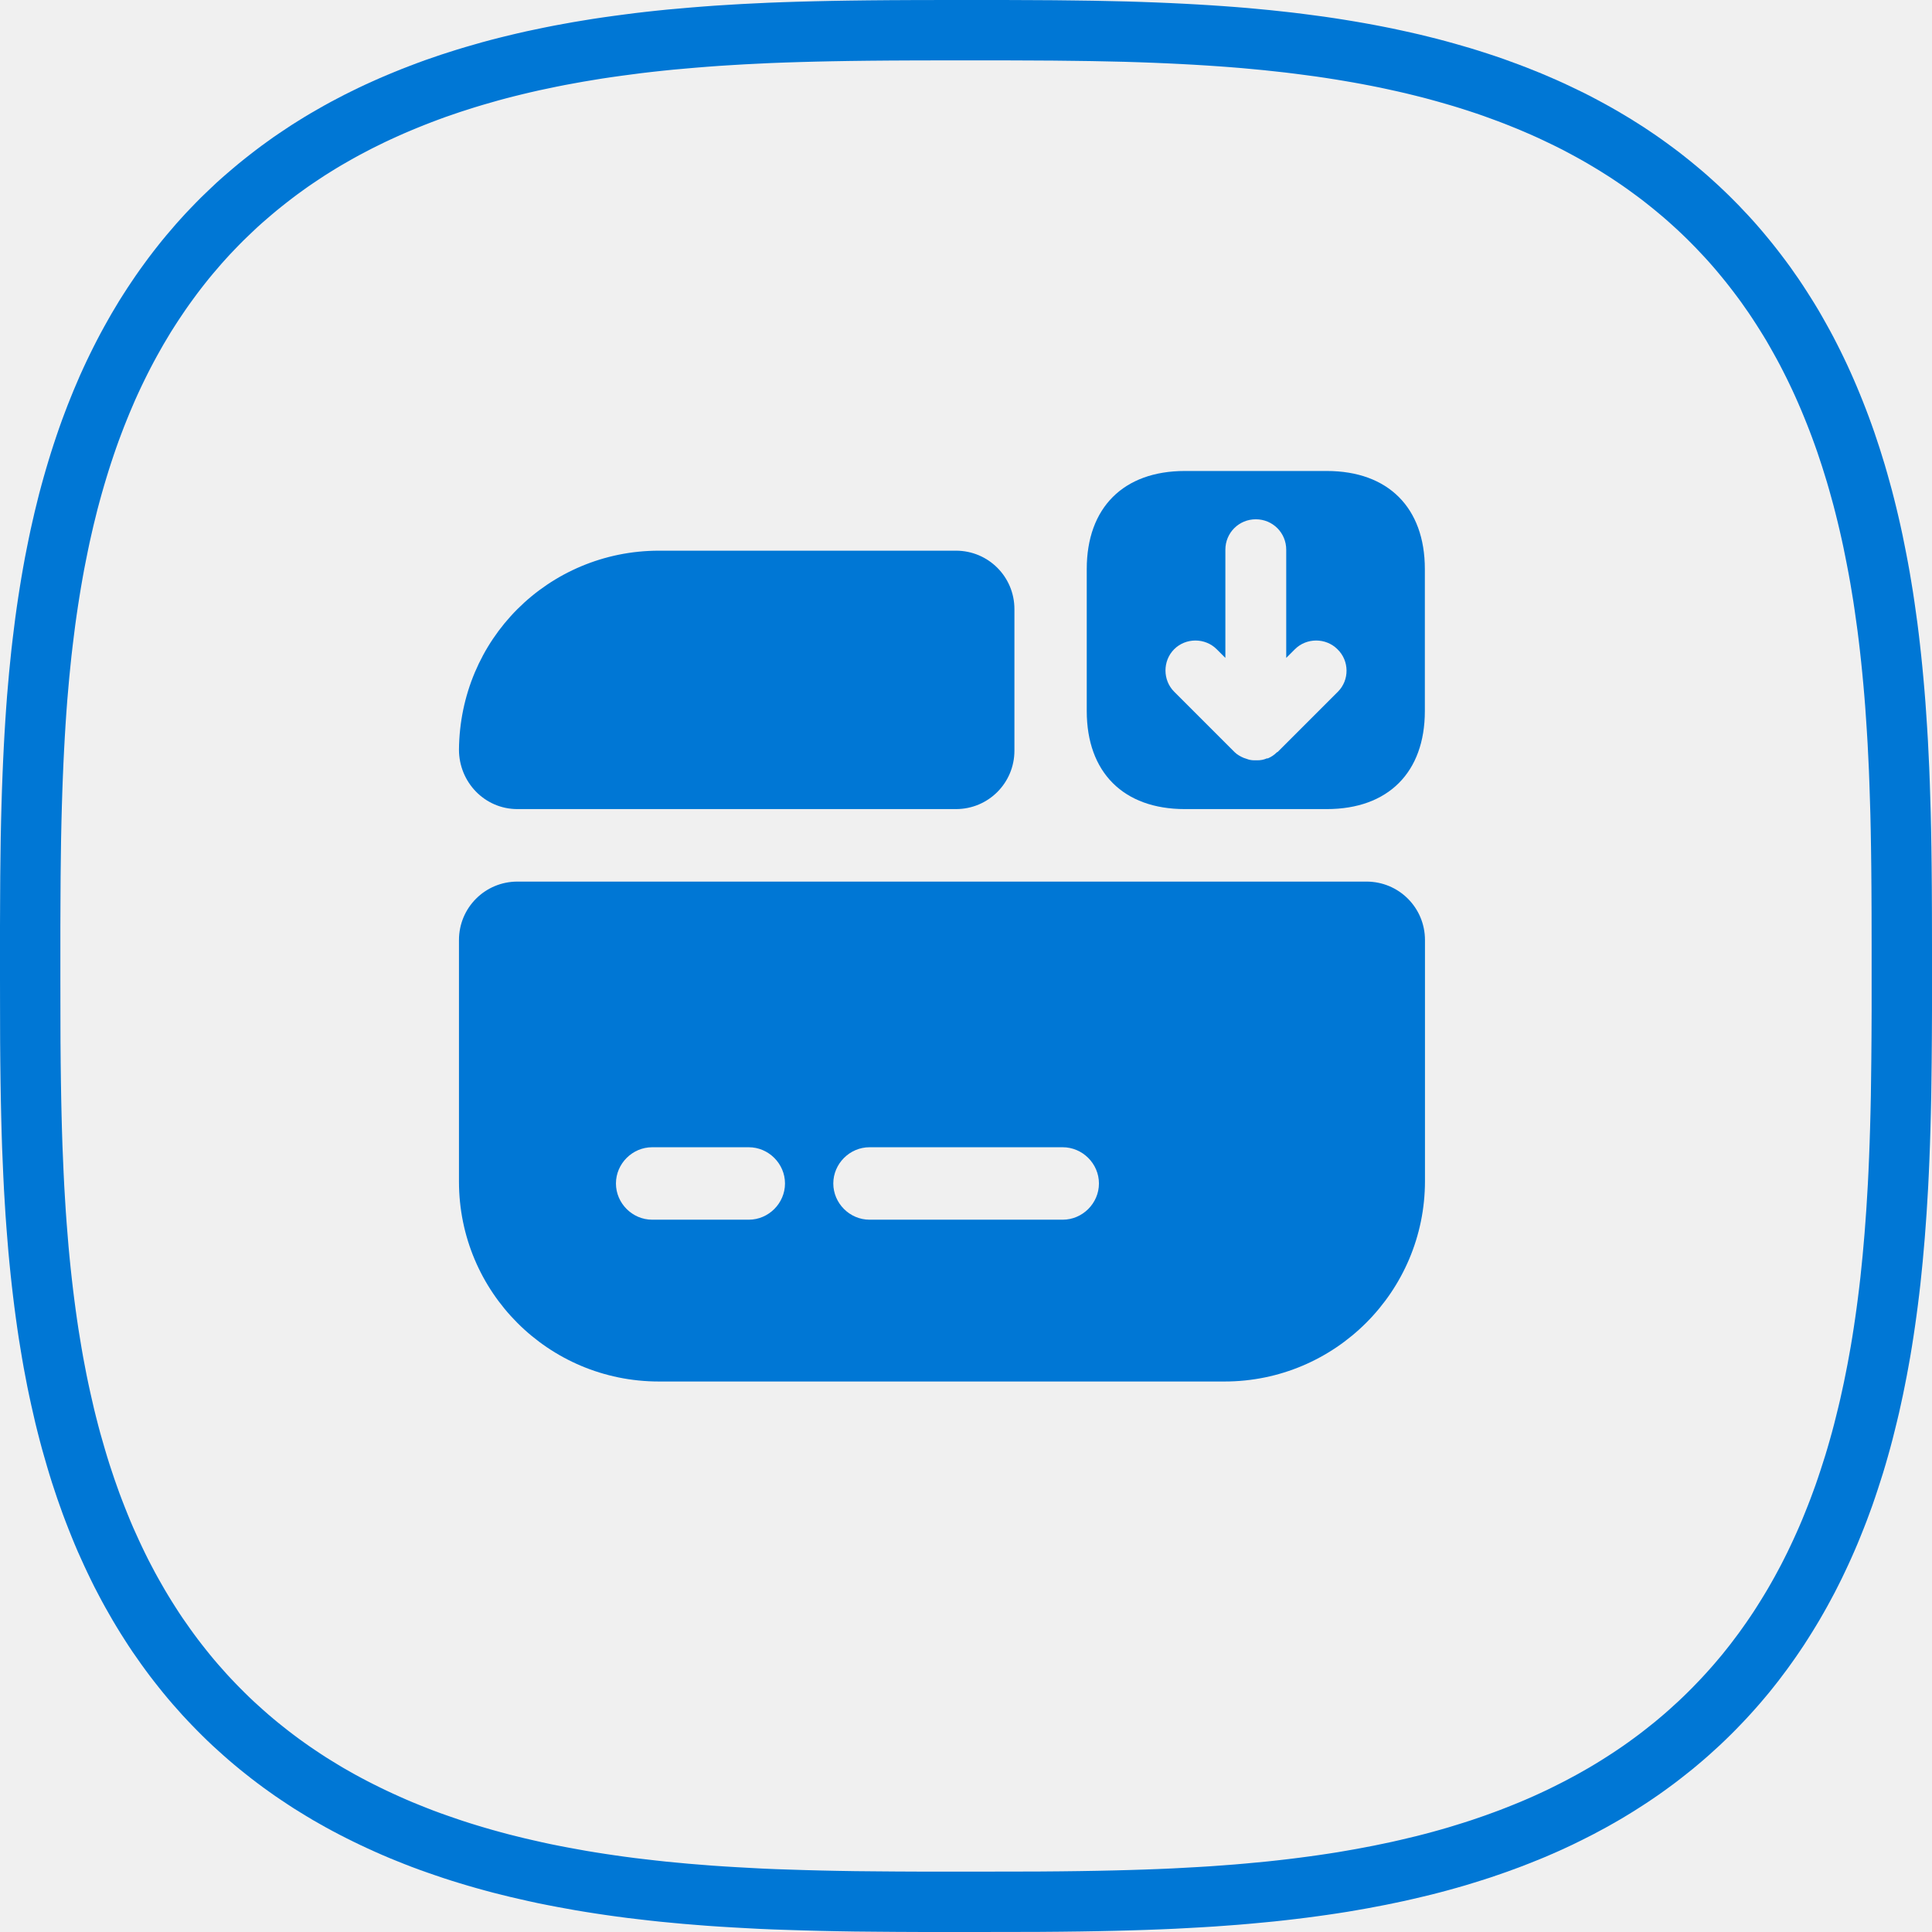
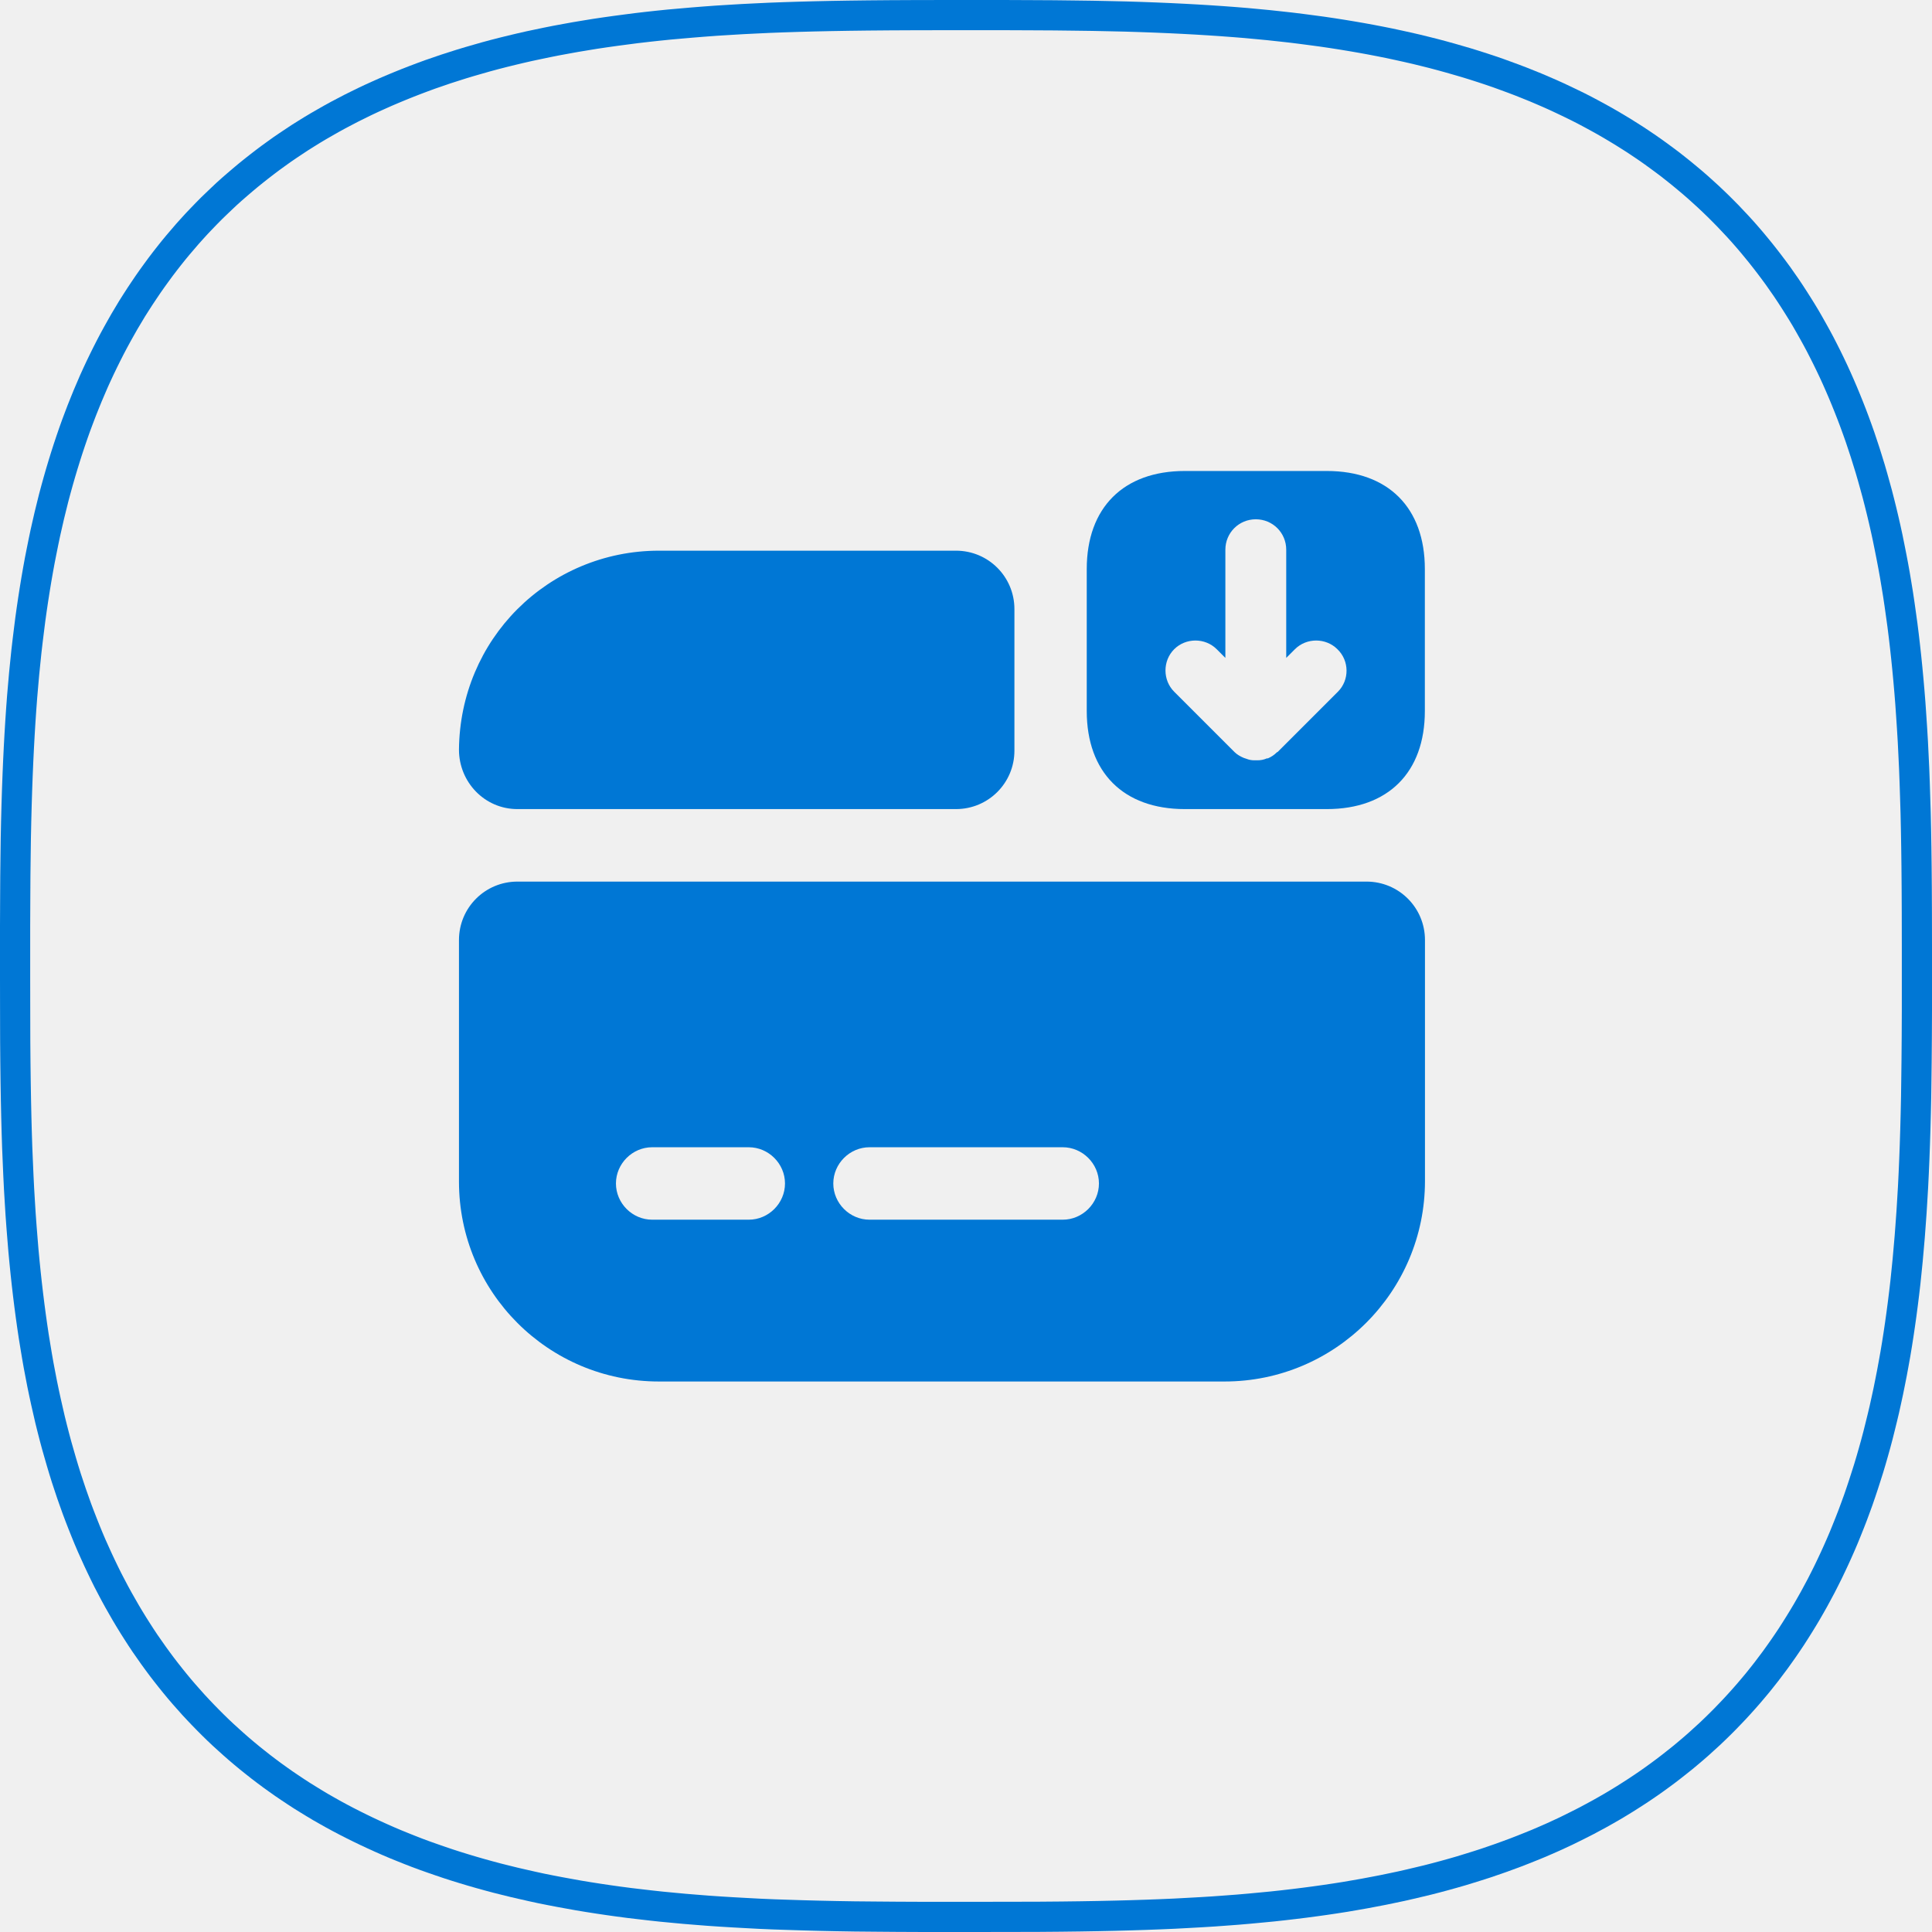
<svg xmlns="http://www.w3.org/2000/svg" width="32" height="32" viewBox="0 0 32 32" fill="none">
  <mask id="path-1-inside-1_4892_52542" fill="white">
-     <path fill-rule="evenodd" clip-rule="evenodd" d="M32 16L32 16.743L31.998 17.179L31.995 17.545L31.991 17.871L31.987 18.171L31.981 18.451L31.974 18.716L31.966 18.968L31.957 19.21L31.947 19.443L31.936 19.668L31.923 19.886L31.91 20.098L31.895 20.305L31.88 20.506L31.863 20.702L31.846 20.894L31.827 21.082L31.808 21.267L31.787 21.448L31.765 21.625L31.742 21.8L31.718 21.971L31.693 22.14L31.667 22.306L31.64 22.469L31.611 22.63L31.582 22.788L31.551 22.945L31.52 23.099L31.487 23.251L31.454 23.401L31.419 23.548L31.383 23.694L31.347 23.838L31.309 23.981L31.27 24.121L31.23 24.26L31.189 24.397L31.146 24.532L31.103 24.666L31.059 24.798L31.014 24.929L30.967 25.058L30.92 25.185L30.871 25.311L30.821 25.436L30.771 25.559L30.719 25.681L30.666 25.801L30.612 25.92L30.557 26.037L30.501 26.154L30.444 26.268L30.386 26.382L30.326 26.494L30.266 26.605L30.204 26.715L30.142 26.823L30.078 26.93L30.013 27.036L29.947 27.141L29.881 27.244L29.812 27.347L29.743 27.448L29.673 27.547L29.602 27.646L29.529 27.743L29.456 27.84L29.381 27.935L29.306 28.029L29.229 28.121L29.151 28.213L29.072 28.303L28.992 28.392L28.911 28.48L28.828 28.567L28.745 28.653L28.66 28.738L28.574 28.822L28.488 28.904L28.399 28.985L28.31 29.066L28.22 29.145L28.128 29.223L28.036 29.3L27.942 29.375L27.847 29.45L27.751 29.524L27.654 29.596L27.555 29.668L27.456 29.738L27.355 29.807L27.253 29.875L27.149 29.942L27.045 30.008L26.939 30.073L26.832 30.137L26.724 30.199L26.614 30.261L26.503 30.321L26.391 30.381L26.277 30.439L26.163 30.496L26.047 30.553L25.929 30.608L25.811 30.662L25.69 30.715L25.569 30.767L25.446 30.817L25.321 30.867L25.195 30.916L25.068 30.963L24.939 31.01L24.809 31.055L24.677 31.1L24.543 31.143L24.408 31.185L24.271 31.227L24.132 31.267L23.992 31.306L23.85 31.344L23.706 31.381L23.56 31.416L23.412 31.451L23.263 31.485L23.111 31.517L22.957 31.549L22.801 31.579L22.642 31.609L22.482 31.637L22.319 31.665L22.153 31.691L21.985 31.716L21.813 31.74L21.639 31.763L21.462 31.785L21.281 31.806L21.097 31.826L20.909 31.844L20.718 31.862L20.521 31.879L20.321 31.894L20.115 31.909L19.904 31.922L19.686 31.934L19.462 31.946L19.229 31.956L18.988 31.965L18.737 31.973L18.473 31.98L18.194 31.986L17.896 31.991L17.572 31.995L17.21 31.998L16.782 31.999L16.137 32L15.297 32L14.853 31.998L14.483 31.995L14.154 31.992L13.852 31.987L13.57 31.981L13.305 31.974L13.051 31.966L12.809 31.958L12.575 31.948L12.349 31.936L12.131 31.924L11.918 31.911L11.712 31.897L11.51 31.881L11.313 31.865L11.121 31.847L10.932 31.829L10.748 31.809L10.567 31.788L10.389 31.767L10.214 31.744L10.043 31.72L9.874 31.695L9.708 31.669L9.544 31.642L9.383 31.613L9.224 31.584L9.068 31.554L8.913 31.523L8.761 31.49L8.611 31.456L8.463 31.422L8.317 31.386L8.173 31.35L8.031 31.312L7.89 31.273L7.751 31.233L7.614 31.192L7.478 31.15L7.345 31.107L7.212 31.062L7.082 31.017L6.952 30.971L6.825 30.924L6.699 30.875L6.574 30.825L6.451 30.775L6.329 30.723L6.209 30.67L6.09 30.616L5.972 30.561L5.856 30.505L5.741 30.448L5.627 30.39L5.515 30.331L5.404 30.271L5.294 30.209L5.185 30.147L5.078 30.083L4.972 30.018L4.867 29.953L4.764 29.886L4.662 29.818L4.56 29.749L4.461 29.679L4.362 29.608L4.264 29.535L4.168 29.462L4.073 29.387L3.979 29.312L3.886 29.235L3.794 29.157L3.704 29.078L3.615 28.998L3.526 28.917L3.439 28.835L3.353 28.751L3.269 28.667L3.185 28.581L3.102 28.494L3.021 28.407L2.941 28.317L2.861 28.227L2.783 28.136L2.706 28.043L2.631 27.95L2.556 27.855L2.482 27.759L2.41 27.662L2.338 27.563L2.268 27.463L2.198 27.363L2.13 27.261L2.063 27.157L1.997 27.053L1.932 26.947L1.868 26.84L1.806 26.732L1.744 26.623L1.683 26.512L1.624 26.4L1.565 26.287L1.508 26.172L1.452 26.056L1.397 25.939L1.343 25.82L1.289 25.7L1.237 25.578L1.187 25.456L1.137 25.331L1.088 25.205L1.04 25.078L0.994 24.949L0.948 24.819L0.904 24.687L0.86 24.554L0.818 24.419L0.777 24.282L0.737 24.143L0.697 24.003L0.659 23.861L0.622 23.717L0.586 23.572L0.552 23.424L0.518 23.275L0.485 23.123L0.453 22.969L0.423 22.813L0.393 22.655L0.365 22.495L0.338 22.332L0.311 22.166L0.286 21.998L0.262 21.827L0.239 21.653L0.217 21.476L0.196 21.296L0.176 21.112L0.157 20.924L0.139 20.733L0.123 20.537L0.107 20.337L0.092 20.131L0.079 19.921L0.066 19.703L0.055 19.48L0.045 19.248L0.035 19.008L0.027 18.757L0.02 18.494L0.014 18.217L0.009 17.92L0.005 17.599L0.002 17.241L0.001 16.82L0 16.218L0 15.338L0.002 14.885L0.004 14.511L0.008 14.179L0.012 13.875L0.018 13.592L0.025 13.325L0.033 13.071L0.042 12.828L0.052 12.593L0.063 12.367L0.075 12.148L0.088 11.935L0.102 11.728L0.117 11.526L0.134 11.329L0.151 11.136L0.17 10.947L0.189 10.762L0.21 10.581L0.232 10.403L0.254 10.228L0.278 10.056L0.303 9.887L0.329 9.721L0.356 9.557L0.384 9.396L0.413 9.237L0.444 9.08L0.475 8.926L0.507 8.773L0.541 8.623L0.575 8.475L0.611 8.329L0.647 8.184L0.685 8.042L0.724 7.901L0.764 7.762L0.805 7.625L0.847 7.489L0.89 7.355L0.934 7.223L0.979 7.092L1.025 6.963L1.073 6.835L1.121 6.709L1.171 6.584L1.221 6.461L1.273 6.339L1.325 6.218L1.379 6.099L1.434 5.981L1.49 5.865L1.547 5.75L1.605 5.636L1.664 5.524L1.725 5.412L1.786 5.303L1.848 5.194L1.912 5.087L1.976 4.98L2.042 4.876L2.109 4.772L2.177 4.67L2.246 4.568L2.316 4.468L2.387 4.37L2.459 4.272L2.532 4.176L2.607 4.08L2.682 3.986L2.759 3.893L2.837 3.802L2.915 3.711L2.995 3.622L3.076 3.533L3.159 3.446L3.242 3.36L3.326 3.275L3.412 3.192L3.499 3.109L3.586 3.027L3.675 2.947L3.766 2.868L3.857 2.79L3.949 2.713L4.043 2.637L4.138 2.562L4.234 2.488L4.331 2.415L4.429 2.344L4.528 2.273L4.629 2.204L4.731 2.136L4.834 2.068L4.939 2.002L5.044 1.937L5.151 1.873L5.259 1.811L5.368 1.749L5.479 1.688L5.591 1.629L5.704 1.57L5.819 1.513L5.935 1.456L6.052 1.401L6.171 1.347L6.29 1.294L6.412 1.242L6.535 1.191L6.659 1.141L6.785 1.092L6.912 1.044L7.04 0.997L7.171 0.952L7.302 0.907L7.436 0.864L7.571 0.821L7.707 0.78L7.846 0.74L7.986 0.7L8.127 0.662L8.271 0.625L8.417 0.589L8.564 0.554L8.713 0.52L8.865 0.488L9.018 0.456L9.174 0.425L9.332 0.396L9.492 0.367L9.655 0.34L9.82 0.313L9.988 0.288L10.159 0.264L10.333 0.241L10.51 0.218L10.69 0.197L10.873 0.177L11.06 0.158L11.252 0.141L11.447 0.124L11.647 0.108L11.852 0.093L12.062 0.08L12.279 0.067L12.502 0.056L12.733 0.045L12.973 0.036L13.223 0.028L13.484 0.021L13.761 0.015L14.055 0.01L14.374 0.006L14.729 0.003L15.143 0.001L15.714 0L16.619 0L17.083 0.002L17.462 0.004L17.796 0.008L18.101 0.012L18.386 0.018L18.654 0.024L18.909 0.032L19.154 0.041L19.388 0.051L19.615 0.062L19.835 0.074L20.048 0.087L20.256 0.101L20.458 0.116L20.656 0.132L20.849 0.15L21.038 0.168L21.223 0.188L21.405 0.208L21.583 0.23L21.758 0.253L21.93 0.276L22.1 0.301L22.266 0.327L22.43 0.354L22.592 0.382L22.751 0.411L22.907 0.441L23.062 0.472L23.215 0.505L23.365 0.538L23.513 0.572L23.66 0.608L23.804 0.644L23.947 0.682L24.088 0.721L24.227 0.761L24.364 0.801L24.5 0.843L24.634 0.886L24.767 0.93L24.898 0.975L25.027 1.022L25.155 1.069L25.281 1.117L25.406 1.167L25.53 1.217L25.652 1.269L25.772 1.321L25.892 1.375L26.009 1.43L26.126 1.486L26.241 1.542L26.355 1.6L26.468 1.66L26.579 1.72L26.689 1.781L26.797 1.843L26.905 1.907L27.011 1.971L27.116 2.037L27.22 2.103L27.322 2.171L27.424 2.24L27.524 2.31L27.622 2.381L27.72 2.453L27.817 2.526L27.912 2.601L28.006 2.676L28.099 2.753L28.191 2.83L28.282 2.909L28.371 2.989L28.46 3.07L28.547 3.152L28.633 3.235L28.718 3.32L28.802 3.405L28.884 3.492L28.966 3.579L29.047 3.668L29.126 3.758L29.204 3.849L29.281 3.942L29.357 4.035L29.432 4.13L29.506 4.226L29.579 4.323L29.651 4.421L29.721 4.521L29.791 4.621L29.859 4.723L29.926 4.826L29.992 4.93L30.058 5.036L30.122 5.142L30.184 5.25L30.246 5.36L30.307 5.47L30.367 5.582L30.425 5.695L30.483 5.81L30.539 5.925L30.595 6.043L30.649 6.161L30.702 6.281L30.754 6.402L30.805 6.525L30.855 6.649L30.904 6.774L30.952 6.901L30.999 7.03L31.045 7.16L31.089 7.292L31.133 7.425L31.175 7.56L31.217 7.696L31.257 7.834L31.296 7.974L31.335 8.116L31.372 8.26L31.408 8.405L31.443 8.552L31.477 8.701L31.51 8.853L31.541 9.006L31.572 9.162L31.602 9.319L31.631 9.48L31.658 9.642L31.685 9.807L31.71 9.975L31.734 10.146L31.758 10.319L31.78 10.495L31.801 10.675L31.821 10.858L31.84 11.045L31.858 11.236L31.875 11.431L31.891 11.631L31.905 11.835L31.919 12.046L31.932 12.261L31.943 12.484L31.954 12.714L31.963 12.953L31.971 13.202L31.979 13.463L31.985 13.738L31.99 14.031L31.994 14.348L31.997 14.699L31.999 15.107L32 15.654L32 16Z" />
+     <path fillRule="evenodd" clipRule="evenodd" d="M32 16L32 16.743L31.998 17.179L31.995 17.545L31.991 17.871L31.987 18.171L31.981 18.451L31.974 18.716L31.966 18.968L31.957 19.21L31.947 19.443L31.936 19.668L31.923 19.886L31.91 20.098L31.895 20.305L31.88 20.506L31.863 20.702L31.846 20.894L31.827 21.082L31.808 21.267L31.787 21.448L31.765 21.625L31.742 21.8L31.718 21.971L31.693 22.14L31.667 22.306L31.64 22.469L31.611 22.63L31.582 22.788L31.551 22.945L31.52 23.099L31.487 23.251L31.454 23.401L31.419 23.548L31.383 23.694L31.347 23.838L31.309 23.981L31.27 24.121L31.23 24.26L31.189 24.397L31.146 24.532L31.103 24.666L31.059 24.798L31.014 24.929L30.967 25.058L30.92 25.185L30.871 25.311L30.821 25.436L30.771 25.559L30.719 25.681L30.666 25.801L30.612 25.92L30.557 26.037L30.501 26.154L30.444 26.268L30.386 26.382L30.326 26.494L30.266 26.605L30.204 26.715L30.142 26.823L30.078 26.93L30.013 27.036L29.947 27.141L29.881 27.244L29.812 27.347L29.743 27.448L29.673 27.547L29.602 27.646L29.529 27.743L29.456 27.84L29.381 27.935L29.306 28.029L29.229 28.121L29.151 28.213L29.072 28.303L28.992 28.392L28.911 28.48L28.828 28.567L28.745 28.653L28.66 28.738L28.574 28.822L28.488 28.904L28.399 28.985L28.31 29.066L28.22 29.145L28.128 29.223L28.036 29.3L27.942 29.375L27.847 29.45L27.751 29.524L27.654 29.596L27.555 29.668L27.456 29.738L27.355 29.807L27.253 29.875L27.149 29.942L27.045 30.008L26.939 30.073L26.832 30.137L26.724 30.199L26.614 30.261L26.503 30.321L26.391 30.381L26.277 30.439L26.163 30.496L26.047 30.553L25.929 30.608L25.811 30.662L25.69 30.715L25.569 30.767L25.446 30.817L25.321 30.867L25.195 30.916L25.068 30.963L24.939 31.01L24.809 31.055L24.677 31.1L24.543 31.143L24.408 31.185L24.271 31.227L24.132 31.267L23.992 31.306L23.85 31.344L23.706 31.381L23.56 31.416L23.412 31.451L23.263 31.485L23.111 31.517L22.957 31.549L22.801 31.579L22.642 31.609L22.482 31.637L22.319 31.665L22.153 31.691L21.985 31.716L21.813 31.74L21.639 31.763L21.462 31.785L21.281 31.806L21.097 31.826L20.909 31.844L20.718 31.862L20.521 31.879L20.321 31.894L20.115 31.909L19.904 31.922L19.686 31.934L19.462 31.946L19.229 31.956L18.988 31.965L18.737 31.973L18.473 31.98L18.194 31.986L17.896 31.991L17.572 31.995L17.21 31.998L16.782 31.999L16.137 32L15.297 32L14.853 31.998L14.483 31.995L14.154 31.992L13.852 31.987L13.57 31.981L13.305 31.974L13.051 31.966L12.809 31.958L12.575 31.948L12.349 31.936L12.131 31.924L11.918 31.911L11.712 31.897L11.51 31.881L11.313 31.865L11.121 31.847L10.932 31.829L10.748 31.809L10.567 31.788L10.389 31.767L10.214 31.744L10.043 31.72L9.874 31.695L9.708 31.669L9.544 31.642L9.383 31.613L9.224 31.584L9.068 31.554L8.913 31.523L8.761 31.49L8.611 31.456L8.463 31.422L8.317 31.386L8.173 31.35L8.031 31.312L7.89 31.273L7.751 31.233L7.614 31.192L7.478 31.15L7.345 31.107L7.212 31.062L7.082 31.017L6.952 30.971L6.825 30.924L6.699 30.875L6.574 30.825L6.451 30.775L6.329 30.723L6.209 30.67L6.09 30.616L5.972 30.561L5.856 30.505L5.741 30.448L5.627 30.39L5.515 30.331L5.404 30.271L5.294 30.209L5.185 30.147L5.078 30.083L4.972 30.018L4.867 29.953L4.764 29.886L4.662 29.818L4.56 29.749L4.461 29.679L4.362 29.608L4.264 29.535L4.168 29.462L4.073 29.387L3.979 29.312L3.886 29.235L3.794 29.157L3.704 29.078L3.615 28.998L3.526 28.917L3.439 28.835L3.353 28.751L3.269 28.667L3.185 28.581L3.102 28.494L3.021 28.407L2.941 28.317L2.861 28.227L2.783 28.136L2.706 28.043L2.631 27.95L2.556 27.855L2.482 27.759L2.41 27.662L2.338 27.563L2.268 27.463L2.198 27.363L2.13 27.261L2.063 27.157L1.997 27.053L1.932 26.947L1.868 26.84L1.806 26.732L1.744 26.623L1.683 26.512L1.624 26.4L1.565 26.287L1.508 26.172L1.452 26.056L1.397 25.939L1.343 25.82L1.289 25.7L1.237 25.578L1.187 25.456L1.137 25.331L1.088 25.205L1.04 25.078L0.994 24.949L0.948 24.819L0.904 24.687L0.86 24.554L0.818 24.419L0.777 24.282L0.737 24.143L0.697 24.003L0.659 23.861L0.622 23.717L0.586 23.572L0.552 23.424L0.518 23.275L0.485 23.123L0.453 22.969L0.423 22.813L0.393 22.655L0.365 22.495L0.338 22.332L0.311 22.166L0.286 21.998L0.262 21.827L0.239 21.653L0.217 21.476L0.196 21.296L0.176 21.112L0.157 20.924L0.139 20.733L0.123 20.537L0.107 20.337L0.092 20.131L0.079 19.921L0.066 19.703L0.055 19.48L0.045 19.248L0.035 19.008L0.027 18.757L0.02 18.494L0.014 18.217L0.009 17.92L0.005 17.599L0.002 17.241L0.001 16.82L0 16.218L0 15.338L0.002 14.885L0.004 14.511L0.008 14.179L0.012 13.875L0.018 13.592L0.025 13.325L0.033 13.071L0.042 12.828L0.052 12.593L0.063 12.367L0.075 12.148L0.088 11.935L0.102 11.728L0.117 11.526L0.134 11.329L0.151 11.136L0.17 10.947L0.189 10.762L0.21 10.581L0.232 10.403L0.254 10.228L0.278 10.056L0.303 9.887L0.329 9.721L0.356 9.557L0.384 9.396L0.413 9.237L0.444 9.08L0.475 8.926L0.507 8.773L0.541 8.623L0.575 8.475L0.611 8.329L0.647 8.184L0.685 8.042L0.724 7.901L0.764 7.762L0.805 7.625L0.847 7.489L0.89 7.355L0.934 7.223L0.979 7.092L1.025 6.963L1.073 6.835L1.121 6.709L1.171 6.584L1.221 6.461L1.273 6.339L1.325 6.218L1.379 6.099L1.434 5.981L1.49 5.865L1.547 5.75L1.605 5.636L1.664 5.524L1.725 5.412L1.786 5.303L1.848 5.194L1.912 5.087L1.976 4.98L2.042 4.876L2.109 4.772L2.177 4.67L2.246 4.568L2.316 4.468L2.387 4.37L2.459 4.272L2.532 4.176L2.607 4.08L2.682 3.986L2.759 3.893L2.837 3.802L2.915 3.711L2.995 3.622L3.076 3.533L3.159 3.446L3.242 3.36L3.326 3.275L3.412 3.192L3.499 3.109L3.586 3.027L3.675 2.947L3.766 2.868L3.857 2.79L3.949 2.713L4.043 2.637L4.138 2.562L4.234 2.488L4.331 2.415L4.429 2.344L4.528 2.273L4.629 2.204L4.731 2.136L4.834 2.068L4.939 2.002L5.044 1.937L5.151 1.873L5.259 1.811L5.368 1.749L5.479 1.688L5.591 1.629L5.704 1.57L5.819 1.513L5.935 1.456L6.052 1.401L6.171 1.347L6.29 1.294L6.412 1.242L6.535 1.191L6.659 1.141L6.785 1.092L6.912 1.044L7.04 0.997L7.171 0.952L7.302 0.907L7.436 0.864L7.571 0.821L7.707 0.78L7.846 0.74L7.986 0.7L8.127 0.662L8.271 0.625L8.417 0.589L8.564 0.554L8.713 0.52L8.865 0.488L9.018 0.456L9.174 0.425L9.332 0.396L9.492 0.367L9.655 0.34L9.82 0.313L9.988 0.288L10.159 0.264L10.333 0.241L10.51 0.218L10.69 0.197L10.873 0.177L11.06 0.158L11.252 0.141L11.447 0.124L11.647 0.108L11.852 0.093L12.062 0.08L12.279 0.067L12.502 0.056L12.733 0.045L12.973 0.036L13.223 0.028L13.484 0.021L13.761 0.015L14.055 0.01L14.374 0.006L14.729 0.003L15.143 0.001L15.714 0L16.619 0L17.083 0.002L17.462 0.004L17.796 0.008L18.101 0.012L18.386 0.018L18.654 0.024L18.909 0.032L19.154 0.041L19.388 0.051L19.615 0.062L19.835 0.074L20.048 0.087L20.256 0.101L20.458 0.116L20.656 0.132L20.849 0.15L21.038 0.168L21.223 0.188L21.405 0.208L21.583 0.23L21.758 0.253L21.93 0.276L22.1 0.301L22.266 0.327L22.43 0.354L22.592 0.382L22.751 0.411L22.907 0.441L23.062 0.472L23.215 0.505L23.365 0.538L23.513 0.572L23.66 0.608L23.804 0.644L23.947 0.682L24.088 0.721L24.227 0.761L24.364 0.801L24.5 0.843L24.634 0.886L24.767 0.93L24.898 0.975L25.027 1.022L25.155 1.069L25.281 1.117L25.406 1.167L25.53 1.217L25.652 1.269L25.772 1.321L25.892 1.375L26.009 1.43L26.126 1.486L26.241 1.542L26.355 1.6L26.468 1.66L26.579 1.72L26.689 1.781L26.797 1.843L26.905 1.907L27.011 1.971L27.116 2.037L27.22 2.103L27.322 2.171L27.424 2.24L27.524 2.31L27.622 2.381L27.72 2.453L27.817 2.526L27.912 2.601L28.006 2.676L28.099 2.753L28.191 2.83L28.282 2.909L28.371 2.989L28.46 3.07L28.547 3.152L28.633 3.235L28.718 3.32L28.802 3.405L28.884 3.492L28.966 3.579L29.047 3.668L29.126 3.758L29.204 3.849L29.281 3.942L29.357 4.035L29.432 4.13L29.506 4.226L29.579 4.323L29.651 4.421L29.721 4.521L29.791 4.621L29.859 4.723L29.926 4.826L29.992 4.93L30.058 5.036L30.122 5.142L30.184 5.25L30.246 5.36L30.307 5.47L30.367 5.582L30.425 5.695L30.483 5.81L30.539 5.925L30.595 6.043L30.649 6.161L30.702 6.281L30.754 6.402L30.805 6.525L30.855 6.649L30.904 6.774L30.952 6.901L30.999 7.03L31.045 7.16L31.089 7.292L31.133 7.425L31.175 7.56L31.217 7.696L31.257 7.834L31.296 7.974L31.335 8.116L31.372 8.26L31.408 8.405L31.443 8.552L31.477 8.701L31.51 8.853L31.541 9.006L31.572 9.162L31.602 9.319L31.631 9.48L31.658 9.642L31.685 9.807L31.71 9.975L31.734 10.146L31.758 10.319L31.78 10.495L31.801 10.675L31.821 10.858L31.84 11.045L31.858 11.236L31.875 11.431L31.891 11.631L31.905 11.835L31.919 12.046L31.932 12.261L31.943 12.484L31.954 12.714L31.963 12.953L31.971 13.202L31.979 13.463L31.985 13.738L31.99 14.031L31.994 14.348L31.997 14.699L31.999 15.107L32 15.654L32 16Z" />
  </mask>
-   <path fill-rule="evenodd" clip-rule="evenodd" d="M32 16L32 16.743L31.998 17.179L31.995 17.545L31.991 17.871L31.987 18.171L31.981 18.451L31.974 18.716L31.966 18.968L31.957 19.21L31.947 19.443L31.936 19.668L31.923 19.886L31.91 20.098L31.895 20.305L31.88 20.506L31.863 20.702L31.846 20.894L31.827 21.082L31.808 21.267L31.787 21.448L31.765 21.625L31.742 21.8L31.718 21.971L31.693 22.14L31.667 22.306L31.64 22.469L31.611 22.63L31.582 22.788L31.551 22.945L31.52 23.099L31.487 23.251L31.454 23.401L31.419 23.548L31.383 23.694L31.347 23.838L31.309 23.981L31.27 24.121L31.23 24.26L31.189 24.397L31.146 24.532L31.103 24.666L31.059 24.798L31.014 24.929L30.967 25.058L30.92 25.185L30.871 25.311L30.821 25.436L30.771 25.559L30.719 25.681L30.666 25.801L30.612 25.92L30.557 26.037L30.501 26.154L30.444 26.268L30.386 26.382L30.326 26.494L30.266 26.605L30.204 26.715L30.142 26.823L30.078 26.93L30.013 27.036L29.947 27.141L29.881 27.244L29.812 27.347L29.743 27.448L29.673 27.547L29.602 27.646L29.529 27.743L29.456 27.84L29.381 27.935L29.306 28.029L29.229 28.121L29.151 28.213L29.072 28.303L28.992 28.392L28.911 28.48L28.828 28.567L28.745 28.653L28.66 28.738L28.574 28.822L28.488 28.904L28.399 28.985L28.31 29.066L28.22 29.145L28.128 29.223L28.036 29.3L27.942 29.375L27.847 29.45L27.751 29.524L27.654 29.596L27.555 29.668L27.456 29.738L27.355 29.807L27.253 29.875L27.149 29.942L27.045 30.008L26.939 30.073L26.832 30.137L26.724 30.199L26.614 30.261L26.503 30.321L26.391 30.381L26.277 30.439L26.163 30.496L26.047 30.553L25.929 30.608L25.811 30.662L25.69 30.715L25.569 30.767L25.446 30.817L25.321 30.867L25.195 30.916L25.068 30.963L24.939 31.01L24.809 31.055L24.677 31.1L24.543 31.143L24.408 31.185L24.271 31.227L24.132 31.267L23.992 31.306L23.85 31.344L23.706 31.381L23.56 31.416L23.412 31.451L23.263 31.485L23.111 31.517L22.957 31.549L22.801 31.579L22.642 31.609L22.482 31.637L22.319 31.665L22.153 31.691L21.985 31.716L21.813 31.74L21.639 31.763L21.462 31.785L21.281 31.806L21.097 31.826L20.909 31.844L20.718 31.862L20.521 31.879L20.321 31.894L20.115 31.909L19.904 31.922L19.686 31.934L19.462 31.946L19.229 31.956L18.988 31.965L18.737 31.973L18.473 31.98L18.194 31.986L17.896 31.991L17.572 31.995L17.21 31.998L16.782 31.999L16.137 32L15.297 32L14.853 31.998L14.483 31.995L14.154 31.992L13.852 31.987L13.57 31.981L13.305 31.974L13.051 31.966L12.809 31.958L12.575 31.948L12.349 31.936L12.131 31.924L11.918 31.911L11.712 31.897L11.51 31.881L11.313 31.865L11.121 31.847L10.932 31.829L10.748 31.809L10.567 31.788L10.389 31.767L10.214 31.744L10.043 31.72L9.874 31.695L9.708 31.669L9.544 31.642L9.383 31.613L9.224 31.584L9.068 31.554L8.913 31.523L8.761 31.49L8.611 31.456L8.463 31.422L8.317 31.386L8.173 31.35L8.031 31.312L7.89 31.273L7.751 31.233L7.614 31.192L7.478 31.15L7.345 31.107L7.212 31.062L7.082 31.017L6.952 30.971L6.825 30.924L6.699 30.875L6.574 30.825L6.451 30.775L6.329 30.723L6.209 30.67L6.09 30.616L5.972 30.561L5.856 30.505L5.741 30.448L5.627 30.39L5.515 30.331L5.404 30.271L5.294 30.209L5.185 30.147L5.078 30.083L4.972 30.018L4.867 29.953L4.764 29.886L4.662 29.818L4.56 29.749L4.461 29.679L4.362 29.608L4.264 29.535L4.168 29.462L4.073 29.387L3.979 29.312L3.886 29.235L3.794 29.157L3.704 29.078L3.615 28.998L3.526 28.917L3.439 28.835L3.353 28.751L3.269 28.667L3.185 28.581L3.102 28.494L3.021 28.407L2.941 28.317L2.861 28.227L2.783 28.136L2.706 28.043L2.631 27.95L2.556 27.855L2.482 27.759L2.41 27.662L2.338 27.563L2.268 27.463L2.198 27.363L2.13 27.261L2.063 27.157L1.997 27.053L1.932 26.947L1.868 26.84L1.806 26.732L1.744 26.623L1.683 26.512L1.624 26.4L1.565 26.287L1.508 26.172L1.452 26.056L1.397 25.939L1.343 25.82L1.289 25.7L1.237 25.578L1.187 25.456L1.137 25.331L1.088 25.205L1.04 25.078L0.994 24.949L0.948 24.819L0.904 24.687L0.86 24.554L0.818 24.419L0.777 24.282L0.737 24.143L0.697 24.003L0.659 23.861L0.622 23.717L0.586 23.572L0.552 23.424L0.518 23.275L0.485 23.123L0.453 22.969L0.423 22.813L0.393 22.655L0.365 22.495L0.338 22.332L0.311 22.166L0.286 21.998L0.262 21.827L0.239 21.653L0.217 21.476L0.196 21.296L0.176 21.112L0.157 20.924L0.139 20.733L0.123 20.537L0.107 20.337L0.092 20.131L0.079 19.921L0.066 19.703L0.055 19.48L0.045 19.248L0.035 19.008L0.027 18.757L0.02 18.494L0.014 18.217L0.009 17.92L0.005 17.599L0.002 17.241L0.001 16.82L0 16.218L0 15.338L0.002 14.885L0.004 14.511L0.008 14.179L0.012 13.875L0.018 13.592L0.025 13.325L0.033 13.071L0.042 12.828L0.052 12.593L0.063 12.367L0.075 12.148L0.088 11.935L0.102 11.728L0.117 11.526L0.134 11.329L0.151 11.136L0.17 10.947L0.189 10.762L0.21 10.581L0.232 10.403L0.254 10.228L0.278 10.056L0.303 9.887L0.329 9.721L0.356 9.557L0.384 9.396L0.413 9.237L0.444 9.08L0.475 8.926L0.507 8.773L0.541 8.623L0.575 8.475L0.611 8.329L0.647 8.184L0.685 8.042L0.724 7.901L0.764 7.762L0.805 7.625L0.847 7.489L0.89 7.355L0.934 7.223L0.979 7.092L1.025 6.963L1.073 6.835L1.121 6.709L1.171 6.584L1.221 6.461L1.273 6.339L1.325 6.218L1.379 6.099L1.434 5.981L1.49 5.865L1.547 5.75L1.605 5.636L1.664 5.524L1.725 5.412L1.786 5.303L1.848 5.194L1.912 5.087L1.976 4.98L2.042 4.876L2.109 4.772L2.177 4.67L2.246 4.568L2.316 4.468L2.387 4.37L2.459 4.272L2.532 4.176L2.607 4.08L2.682 3.986L2.759 3.893L2.837 3.802L2.915 3.711L2.995 3.622L3.076 3.533L3.159 3.446L3.242 3.36L3.326 3.275L3.412 3.192L3.499 3.109L3.586 3.027L3.675 2.947L3.766 2.868L3.857 2.79L3.949 2.713L4.043 2.637L4.138 2.562L4.234 2.488L4.331 2.415L4.429 2.344L4.528 2.273L4.629 2.204L4.731 2.136L4.834 2.068L4.939 2.002L5.044 1.937L5.151 1.873L5.259 1.811L5.368 1.749L5.479 1.688L5.591 1.629L5.704 1.57L5.819 1.513L5.935 1.456L6.052 1.401L6.171 1.347L6.29 1.294L6.412 1.242L6.535 1.191L6.659 1.141L6.785 1.092L6.912 1.044L7.04 0.997L7.171 0.952L7.302 0.907L7.436 0.864L7.571 0.821L7.707 0.78L7.846 0.74L7.986 0.7L8.127 0.662L8.271 0.625L8.417 0.589L8.564 0.554L8.713 0.52L8.865 0.488L9.018 0.456L9.174 0.425L9.332 0.396L9.492 0.367L9.655 0.34L9.82 0.313L9.988 0.288L10.159 0.264L10.333 0.241L10.51 0.218L10.69 0.197L10.873 0.177L11.06 0.158L11.252 0.141L11.447 0.124L11.647 0.108L11.852 0.093L12.062 0.08L12.279 0.067L12.502 0.056L12.733 0.045L12.973 0.036L13.223 0.028L13.484 0.021L13.761 0.015L14.055 0.01L14.374 0.006L14.729 0.003L15.143 0.001L15.714 0L16.619 0L17.083 0.002L17.462 0.004L17.796 0.008L18.101 0.012L18.386 0.018L18.654 0.024L18.909 0.032L19.154 0.041L19.388 0.051L19.615 0.062L19.835 0.074L20.048 0.087L20.256 0.101L20.458 0.116L20.656 0.132L20.849 0.15L21.038 0.168L21.223 0.188L21.405 0.208L21.583 0.23L21.758 0.253L21.93 0.276L22.1 0.301L22.266 0.327L22.43 0.354L22.592 0.382L22.751 0.411L22.907 0.441L23.062 0.472L23.215 0.505L23.365 0.538L23.513 0.572L23.66 0.608L23.804 0.644L23.947 0.682L24.088 0.721L24.227 0.761L24.364 0.801L24.5 0.843L24.634 0.886L24.767 0.93L24.898 0.975L25.027 1.022L25.155 1.069L25.281 1.117L25.406 1.167L25.53 1.217L25.652 1.269L25.772 1.321L25.892 1.375L26.009 1.43L26.126 1.486L26.241 1.542L26.355 1.6L26.468 1.66L26.579 1.72L26.689 1.781L26.797 1.843L26.905 1.907L27.011 1.971L27.116 2.037L27.22 2.103L27.322 2.171L27.424 2.24L27.524 2.31L27.622 2.381L27.72 2.453L27.817 2.526L27.912 2.601L28.006 2.676L28.099 2.753L28.191 2.83L28.282 2.909L28.371 2.989L28.46 3.07L28.547 3.152L28.633 3.235L28.718 3.32L28.802 3.405L28.884 3.492L28.966 3.579L29.047 3.668L29.126 3.758L29.204 3.849L29.281 3.942L29.357 4.035L29.432 4.13L29.506 4.226L29.579 4.323L29.651 4.421L29.721 4.521L29.791 4.621L29.859 4.723L29.926 4.826L29.992 4.93L30.058 5.036L30.122 5.142L30.184 5.25L30.246 5.36L30.307 5.47L30.367 5.582L30.425 5.695L30.483 5.81L30.539 5.925L30.595 6.043L30.649 6.161L30.702 6.281L30.754 6.402L30.805 6.525L30.855 6.649L30.904 6.774L30.952 6.901L30.999 7.03L31.045 7.16L31.089 7.292L31.133 7.425L31.175 7.56L31.217 7.696L31.257 7.834L31.296 7.974L31.335 8.116L31.372 8.26L31.408 8.405L31.443 8.552L31.477 8.701L31.51 8.853L31.541 9.006L31.572 9.162L31.602 9.319L31.631 9.48L31.658 9.642L31.685 9.807L31.71 9.975L31.734 10.146L31.758 10.319L31.78 10.495L31.801 10.675L31.821 10.858L31.84 11.045L31.858 11.236L31.875 11.431L31.891 11.631L31.905 11.835L31.919 12.046L31.932 12.261L31.943 12.484L31.954 12.714L31.963 12.953L31.971 13.202L31.979 13.463L31.985 13.738L31.99 14.031L31.994 14.348L31.997 14.699L31.999 15.107L32 15.654L32 16Z" stroke="#0077D5" stroke-width="2" mask="url(#path-1-inside-1_4892_52542)" />
+   <path fillRule="evenodd" clipRule="evenodd" d="M32 16L32 16.743L31.998 17.179L31.995 17.545L31.991 17.871L31.987 18.171L31.981 18.451L31.974 18.716L31.966 18.968L31.957 19.21L31.947 19.443L31.936 19.668L31.923 19.886L31.91 20.098L31.895 20.305L31.88 20.506L31.863 20.702L31.846 20.894L31.827 21.082L31.808 21.267L31.787 21.448L31.765 21.625L31.742 21.8L31.718 21.971L31.693 22.14L31.667 22.306L31.64 22.469L31.611 22.63L31.582 22.788L31.551 22.945L31.52 23.099L31.487 23.251L31.454 23.401L31.419 23.548L31.383 23.694L31.347 23.838L31.309 23.981L31.27 24.121L31.23 24.26L31.189 24.397L31.146 24.532L31.103 24.666L31.059 24.798L31.014 24.929L30.967 25.058L30.92 25.185L30.871 25.311L30.821 25.436L30.771 25.559L30.719 25.681L30.666 25.801L30.612 25.92L30.557 26.037L30.501 26.154L30.444 26.268L30.386 26.382L30.326 26.494L30.266 26.605L30.204 26.715L30.142 26.823L30.078 26.93L30.013 27.036L29.947 27.141L29.881 27.244L29.812 27.347L29.743 27.448L29.673 27.547L29.602 27.646L29.529 27.743L29.456 27.84L29.381 27.935L29.306 28.029L29.229 28.121L29.151 28.213L29.072 28.303L28.992 28.392L28.911 28.48L28.828 28.567L28.745 28.653L28.66 28.738L28.574 28.822L28.488 28.904L28.399 28.985L28.31 29.066L28.22 29.145L28.128 29.223L28.036 29.3L27.942 29.375L27.847 29.45L27.751 29.524L27.654 29.596L27.555 29.668L27.456 29.738L27.355 29.807L27.253 29.875L27.149 29.942L27.045 30.008L26.939 30.073L26.832 30.137L26.724 30.199L26.614 30.261L26.503 30.321L26.391 30.381L26.277 30.439L26.163 30.496L26.047 30.553L25.929 30.608L25.811 30.662L25.69 30.715L25.569 30.767L25.446 30.817L25.321 30.867L25.195 30.916L25.068 30.963L24.939 31.01L24.809 31.055L24.677 31.1L24.543 31.143L24.408 31.185L24.271 31.227L24.132 31.267L23.992 31.306L23.85 31.344L23.706 31.381L23.56 31.416L23.412 31.451L23.263 31.485L23.111 31.517L22.957 31.549L22.801 31.579L22.642 31.609L22.482 31.637L22.319 31.665L22.153 31.691L21.985 31.716L21.813 31.74L21.639 31.763L21.462 31.785L21.281 31.806L21.097 31.826L20.909 31.844L20.718 31.862L20.521 31.879L20.321 31.894L20.115 31.909L19.904 31.922L19.686 31.934L19.462 31.946L19.229 31.956L18.988 31.965L18.737 31.973L18.473 31.98L18.194 31.986L17.896 31.991L17.572 31.995L17.21 31.998L16.782 31.999L16.137 32L15.297 32L14.853 31.998L14.483 31.995L14.154 31.992L13.852 31.987L13.57 31.981L13.305 31.974L13.051 31.966L12.809 31.958L12.575 31.948L12.349 31.936L12.131 31.924L11.918 31.911L11.712 31.897L11.51 31.881L11.313 31.865L11.121 31.847L10.932 31.829L10.748 31.809L10.567 31.788L10.389 31.767L10.214 31.744L10.043 31.72L9.874 31.695L9.708 31.669L9.544 31.642L9.383 31.613L9.224 31.584L9.068 31.554L8.913 31.523L8.761 31.49L8.611 31.456L8.463 31.422L8.317 31.386L8.173 31.35L8.031 31.312L7.89 31.273L7.751 31.233L7.614 31.192L7.478 31.15L7.345 31.107L7.212 31.062L7.082 31.017L6.952 30.971L6.825 30.924L6.699 30.875L6.574 30.825L6.451 30.775L6.329 30.723L6.209 30.67L6.09 30.616L5.972 30.561L5.856 30.505L5.741 30.448L5.627 30.39L5.515 30.331L5.404 30.271L5.294 30.209L5.185 30.147L5.078 30.083L4.972 30.018L4.867 29.953L4.764 29.886L4.662 29.818L4.56 29.749L4.461 29.679L4.362 29.608L4.264 29.535L4.168 29.462L4.073 29.387L3.979 29.312L3.886 29.235L3.794 29.157L3.704 29.078L3.615 28.998L3.526 28.917L3.439 28.835L3.353 28.751L3.269 28.667L3.185 28.581L3.102 28.494L3.021 28.407L2.941 28.317L2.861 28.227L2.783 28.136L2.706 28.043L2.631 27.95L2.556 27.855L2.482 27.759L2.41 27.662L2.338 27.563L2.268 27.463L2.198 27.363L2.13 27.261L2.063 27.157L1.997 27.053L1.932 26.947L1.868 26.84L1.806 26.732L1.744 26.623L1.683 26.512L1.624 26.4L1.565 26.287L1.508 26.172L1.452 26.056L1.397 25.939L1.343 25.82L1.289 25.7L1.237 25.578L1.187 25.456L1.137 25.331L1.088 25.205L1.04 25.078L0.994 24.949L0.948 24.819L0.904 24.687L0.86 24.554L0.818 24.419L0.777 24.282L0.737 24.143L0.697 24.003L0.659 23.861L0.622 23.717L0.586 23.572L0.552 23.424L0.518 23.275L0.485 23.123L0.453 22.969L0.423 22.813L0.393 22.655L0.365 22.495L0.338 22.332L0.311 22.166L0.286 21.998L0.262 21.827L0.239 21.653L0.217 21.476L0.196 21.296L0.176 21.112L0.157 20.924L0.139 20.733L0.123 20.537L0.107 20.337L0.092 20.131L0.079 19.921L0.066 19.703L0.055 19.48L0.045 19.248L0.035 19.008L0.027 18.757L0.02 18.494L0.014 18.217L0.009 17.92L0.005 17.599L0.002 17.241L0.001 16.82L0 16.218L0 15.338L0.002 14.885L0.004 14.511L0.008 14.179L0.012 13.875L0.018 13.592L0.025 13.325L0.033 13.071L0.042 12.828L0.052 12.593L0.063 12.367L0.075 12.148L0.088 11.935L0.102 11.728L0.117 11.526L0.134 11.329L0.151 11.136L0.17 10.947L0.189 10.762L0.21 10.581L0.232 10.403L0.254 10.228L0.278 10.056L0.303 9.887L0.329 9.721L0.356 9.557L0.384 9.396L0.413 9.237L0.444 9.08L0.475 8.926L0.507 8.773L0.541 8.623L0.575 8.475L0.611 8.329L0.647 8.184L0.685 8.042L0.724 7.901L0.764 7.762L0.805 7.625L0.847 7.489L0.89 7.355L0.934 7.223L0.979 7.092L1.025 6.963L1.073 6.835L1.121 6.709L1.171 6.584L1.221 6.461L1.273 6.339L1.325 6.218L1.379 6.099L1.434 5.981L1.49 5.865L1.547 5.75L1.605 5.636L1.664 5.524L1.725 5.412L1.786 5.303L1.848 5.194L1.912 5.087L1.976 4.98L2.042 4.876L2.109 4.772L2.177 4.67L2.246 4.568L2.316 4.468L2.387 4.37L2.459 4.272L2.532 4.176L2.607 4.08L2.682 3.986L2.759 3.893L2.837 3.802L2.915 3.711L2.995 3.622L3.076 3.533L3.159 3.446L3.242 3.36L3.326 3.275L3.412 3.192L3.499 3.109L3.586 3.027L3.675 2.947L3.766 2.868L3.857 2.79L3.949 2.713L4.043 2.637L4.138 2.562L4.234 2.488L4.331 2.415L4.429 2.344L4.528 2.273L4.629 2.204L4.731 2.136L4.834 2.068L4.939 2.002L5.044 1.937L5.151 1.873L5.259 1.811L5.368 1.749L5.479 1.688L5.591 1.629L5.704 1.57L5.819 1.513L5.935 1.456L6.052 1.401L6.171 1.347L6.29 1.294L6.412 1.242L6.535 1.191L6.659 1.141L6.785 1.092L6.912 1.044L7.04 0.997L7.171 0.952L7.302 0.907L7.436 0.864L7.571 0.821L7.707 0.78L7.846 0.74L7.986 0.7L8.127 0.662L8.271 0.625L8.417 0.589L8.564 0.554L8.713 0.52L8.865 0.488L9.018 0.456L9.174 0.425L9.332 0.396L9.492 0.367L9.655 0.34L9.82 0.313L9.988 0.288L10.159 0.264L10.333 0.241L10.51 0.218L10.69 0.197L10.873 0.177L11.06 0.158L11.252 0.141L11.447 0.124L11.647 0.108L11.852 0.093L12.062 0.08L12.279 0.067L12.502 0.056L12.733 0.045L12.973 0.036L13.223 0.028L13.484 0.021L13.761 0.015L14.055 0.01L14.374 0.006L14.729 0.003L15.143 0.001L15.714 0L16.619 0L17.083 0.002L17.462 0.004L17.796 0.008L18.101 0.012L18.386 0.018L18.654 0.024L18.909 0.032L19.154 0.041L19.388 0.051L19.615 0.062L19.835 0.074L20.048 0.087L20.256 0.101L20.458 0.116L20.656 0.132L20.849 0.15L21.038 0.168L21.223 0.188L21.405 0.208L21.583 0.23L21.758 0.253L21.93 0.276L22.1 0.301L22.266 0.327L22.43 0.354L22.592 0.382L22.751 0.411L22.907 0.441L23.062 0.472L23.215 0.505L23.365 0.538L23.513 0.572L23.66 0.608L23.804 0.644L23.947 0.682L24.088 0.721L24.227 0.761L24.364 0.801L24.5 0.843L24.634 0.886L24.767 0.93L24.898 0.975L25.027 1.022L25.155 1.069L25.281 1.117L25.406 1.167L25.53 1.217L25.652 1.269L25.772 1.321L25.892 1.375L26.009 1.43L26.126 1.486L26.241 1.542L26.355 1.6L26.468 1.66L26.579 1.72L26.689 1.781L26.797 1.843L26.905 1.907L27.011 1.971L27.116 2.037L27.22 2.103L27.322 2.171L27.424 2.24L27.524 2.31L27.622 2.381L27.72 2.453L27.817 2.526L27.912 2.601L28.006 2.676L28.099 2.753L28.191 2.83L28.282 2.909L28.371 2.989L28.46 3.07L28.547 3.152L28.633 3.235L28.718 3.32L28.802 3.405L28.884 3.492L28.966 3.579L29.047 3.668L29.126 3.758L29.204 3.849L29.281 3.942L29.357 4.035L29.432 4.13L29.506 4.226L29.579 4.323L29.651 4.421L29.721 4.521L29.791 4.621L29.859 4.723L29.926 4.826L29.992 4.93L30.058 5.036L30.122 5.142L30.184 5.25L30.246 5.36L30.307 5.47L30.367 5.582L30.425 5.695L30.483 5.81L30.539 5.925L30.595 6.043L30.649 6.161L30.702 6.281L30.754 6.402L30.805 6.525L30.855 6.649L30.904 6.774L30.952 6.901L30.999 7.03L31.045 7.16L31.089 7.292L31.133 7.425L31.175 7.56L31.217 7.696L31.257 7.834L31.296 7.974L31.335 8.116L31.372 8.26L31.408 8.405L31.443 8.552L31.477 8.701L31.51 8.853L31.541 9.006L31.572 9.162L31.602 9.319L31.631 9.48L31.658 9.642L31.685 9.807L31.71 9.975L31.734 10.146L31.758 10.319L31.78 10.495L31.801 10.675L31.821 10.858L31.84 11.045L31.858 11.236L31.875 11.431L31.891 11.631L31.905 11.835L31.919 12.046L31.932 12.261L31.943 12.484L31.954 12.714L31.963 12.953L31.971 13.202L31.979 13.463L31.985 13.738L31.99 14.031L31.994 14.348L31.997 14.699L31.999 15.107L32 15.654L32 16Z" stroke="#0077D5" strokeWidth="2" mask="url(#path-1-inside-1_4892_52542)" />
  <path d="M21.976 13.401H19.624C18.608 13.401 18 12.793 18 11.777V9.425C18 8.409 18.608 7.801 19.624 7.801H21.976C22.992 7.801 23.6 8.409 23.6 9.425V11.777C23.6 12.793 22.992 13.401 21.976 13.401ZM22.152 10.753C22.056 10.657 21.928 10.609 21.8 10.609C21.672 10.609 21.544 10.657 21.448 10.753L21.304 10.897V9.105C21.304 8.825 21.08 8.601 20.8 8.601C20.52 8.601 20.296 8.825 20.296 9.105V10.897L20.152 10.753C19.96 10.561 19.64 10.561 19.448 10.753C19.256 10.945 19.256 11.265 19.448 11.457L20.448 12.457C20.488 12.497 20.544 12.529 20.6 12.553C20.616 12.561 20.632 12.561 20.648 12.569C20.688 12.585 20.728 12.593 20.776 12.593H20.824C20.88 12.593 20.928 12.585 20.984 12.561H21C21.056 12.537 21.104 12.505 21.144 12.465C21.152 12.457 21.152 12.457 21.16 12.457L22.16 11.457C22.352 11.265 22.352 10.945 22.152 10.753Z" fill="#0077D5" />
  <path d="M7.602 15.57V19.57C7.602 21.402 9.082 22.882 10.914 22.882H20.282C22.114 22.882 23.602 21.394 23.602 19.562V15.57C23.602 15.034 23.17 14.602 22.634 14.602H8.57C8.034 14.602 7.602 15.034 7.602 15.57ZM12.402 20.202H10.802C10.474 20.202 10.202 19.93 10.202 19.602C10.202 19.274 10.474 19.002 10.802 19.002H12.402C12.73 19.002 13.002 19.274 13.002 19.602C13.002 19.93 12.73 20.202 12.402 20.202ZM17.602 20.202H14.402C14.074 20.202 13.802 19.93 13.802 19.602C13.802 19.274 14.074 19.002 14.402 19.002H17.602C17.93 19.002 18.202 19.274 18.202 19.602C18.202 19.93 17.93 20.202 17.602 20.202Z" fill="#0077D5" />
  <path d="M16.802 10.089V12.433C16.802 12.969 16.37 13.401 15.834 13.401H8.57C8.026 13.401 7.602 12.953 7.602 12.417C7.61 11.513 7.97 10.689 8.57 10.089C9.17 9.489 10.002 9.121 10.914 9.121H15.834C16.37 9.121 16.802 9.553 16.802 10.089Z" fill="#0077D5" />
</svg>
